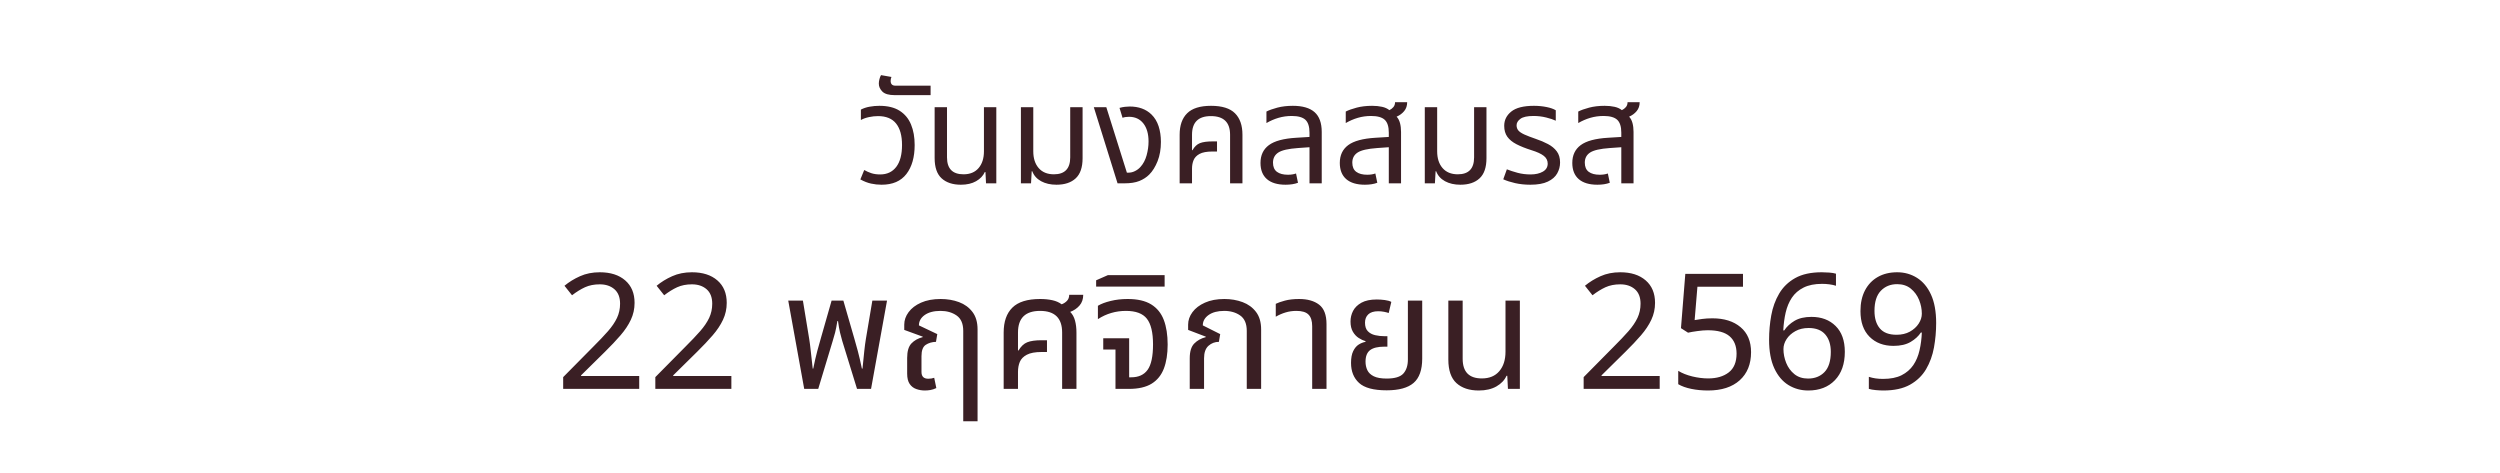
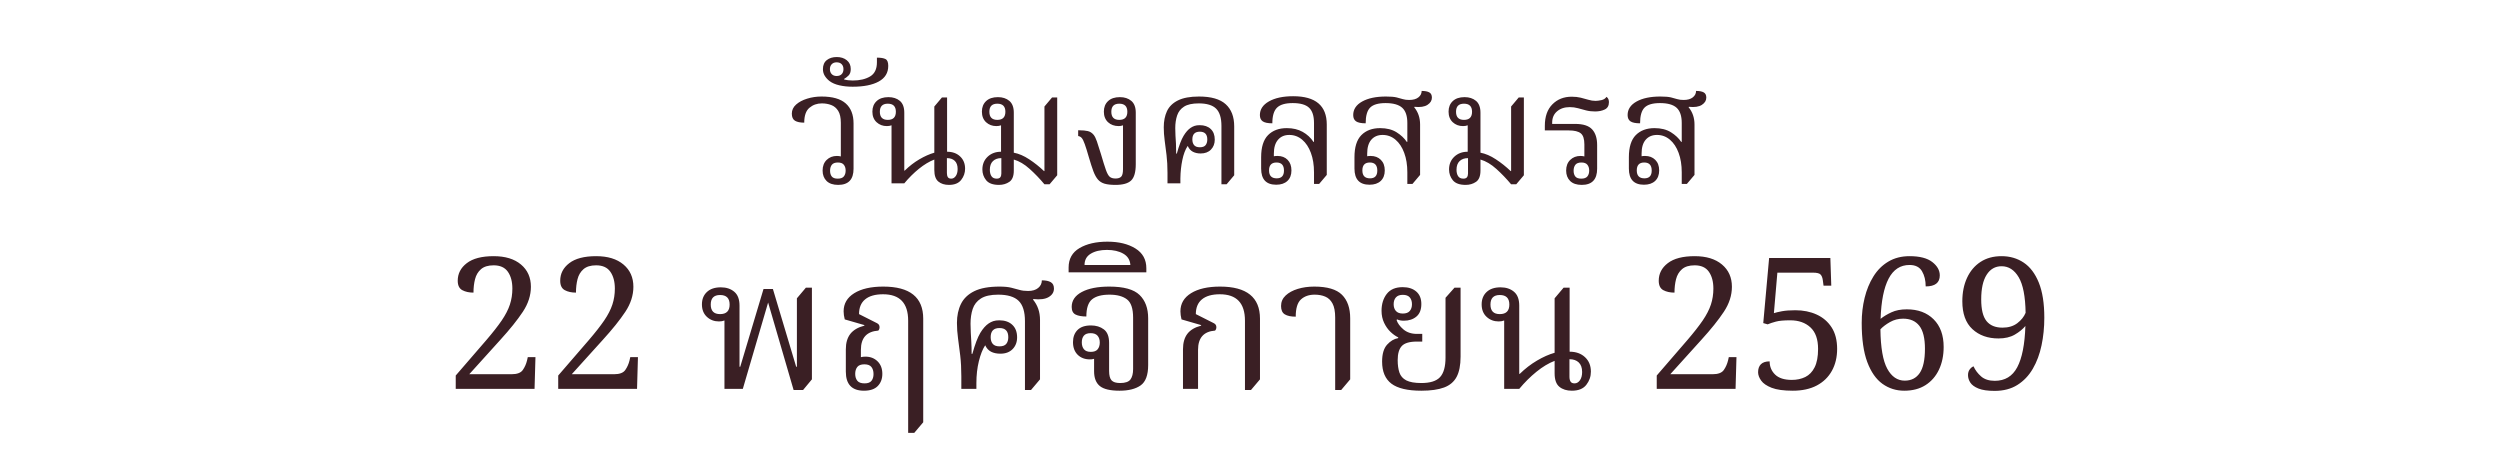
<svg xmlns="http://www.w3.org/2000/svg" viewBox="0 10 900 170" role="img" aria-labelledby="title desc">
-   <text x="450" y="76" text-anchor="middle" fill="#3A1F24" font-family="Noto Sans Thai, Leelawadee UI, sans-serif" font-size="50" font-weight="300">วันมงคลสมรส</text>
-   <text x="450" y="150" text-anchor="middle" fill="#3A1F24" font-family="Noto Sans Thai, Leelawadee UI, sans-serif" font-size="58" font-weight="300">22 พฤศจิกายน 2569</text>
+   <text x="450" y="76" text-anchor="middle" fill="#3A1F24" font-family="Noto Serif Thai, Th Sarabun New, serif" font-size="56" font-weight="400">วันมงคลสมรส</text>
+   <text x="450" y="150" text-anchor="middle" fill="#3A1F24" font-family="Noto Serif Thai, Th Sarabun New, serif" font-size="66" font-weight="500">22 พฤศจิกายน 2569</text>
</svg>
